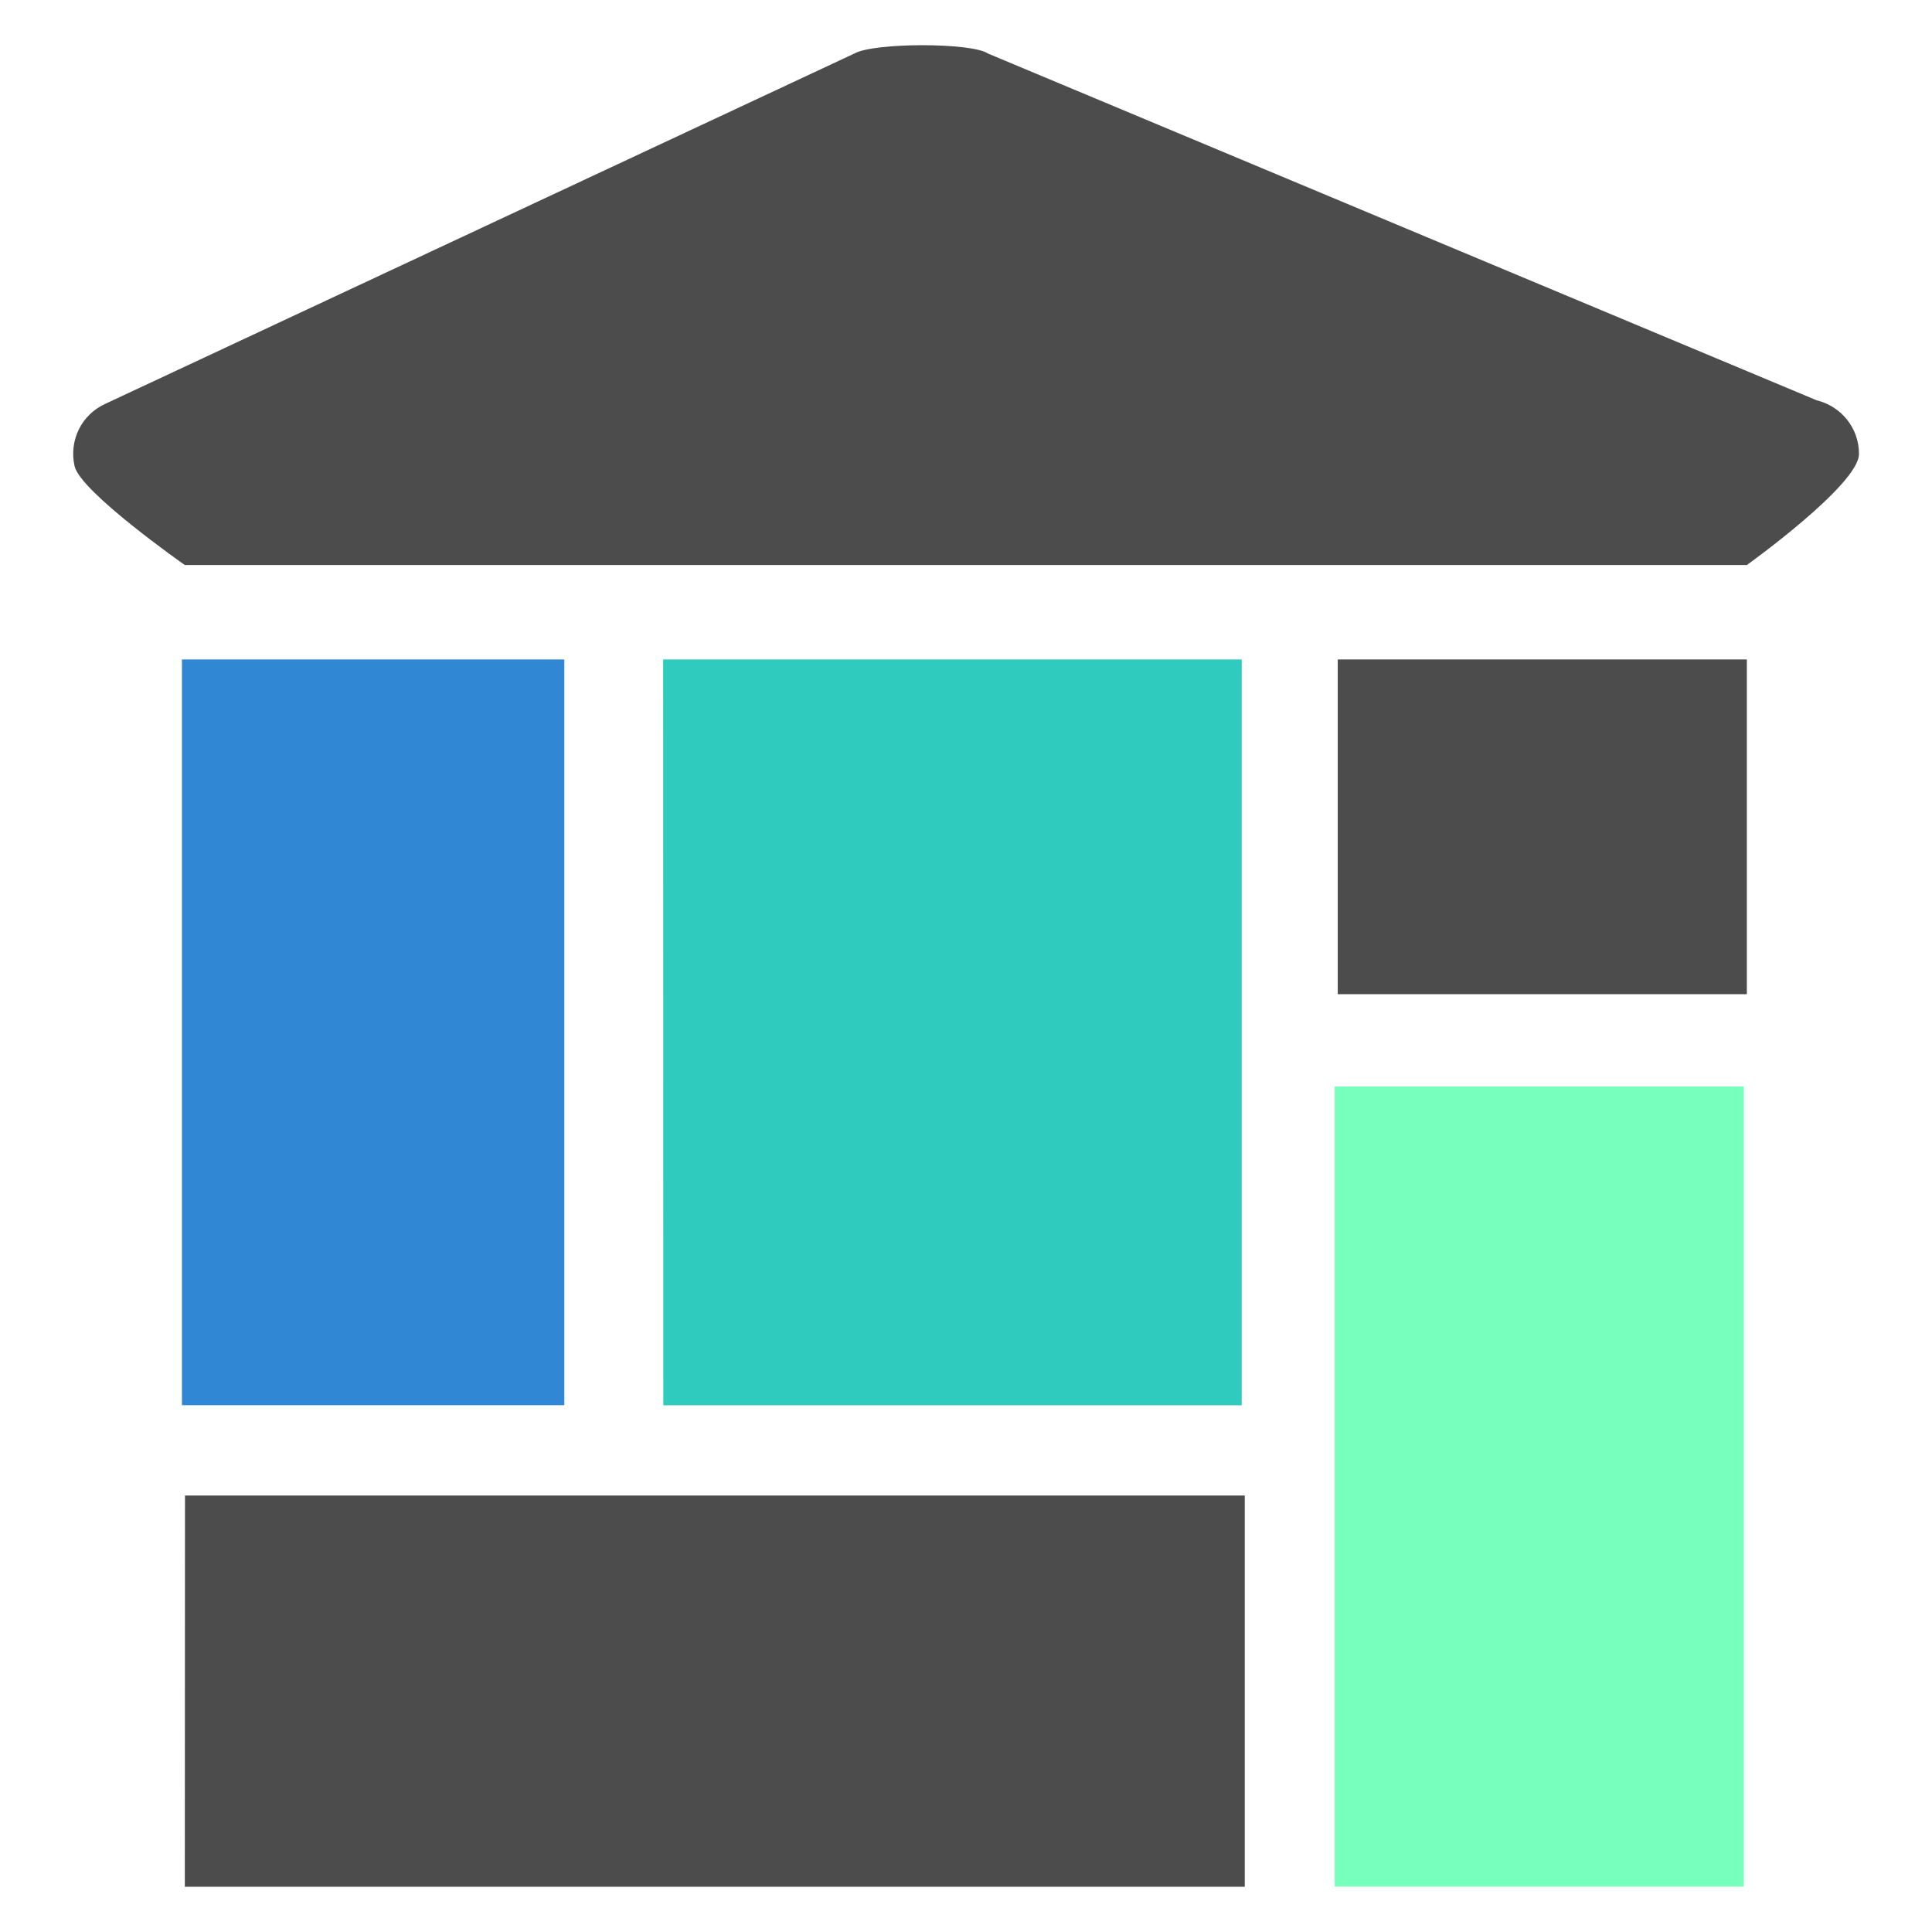
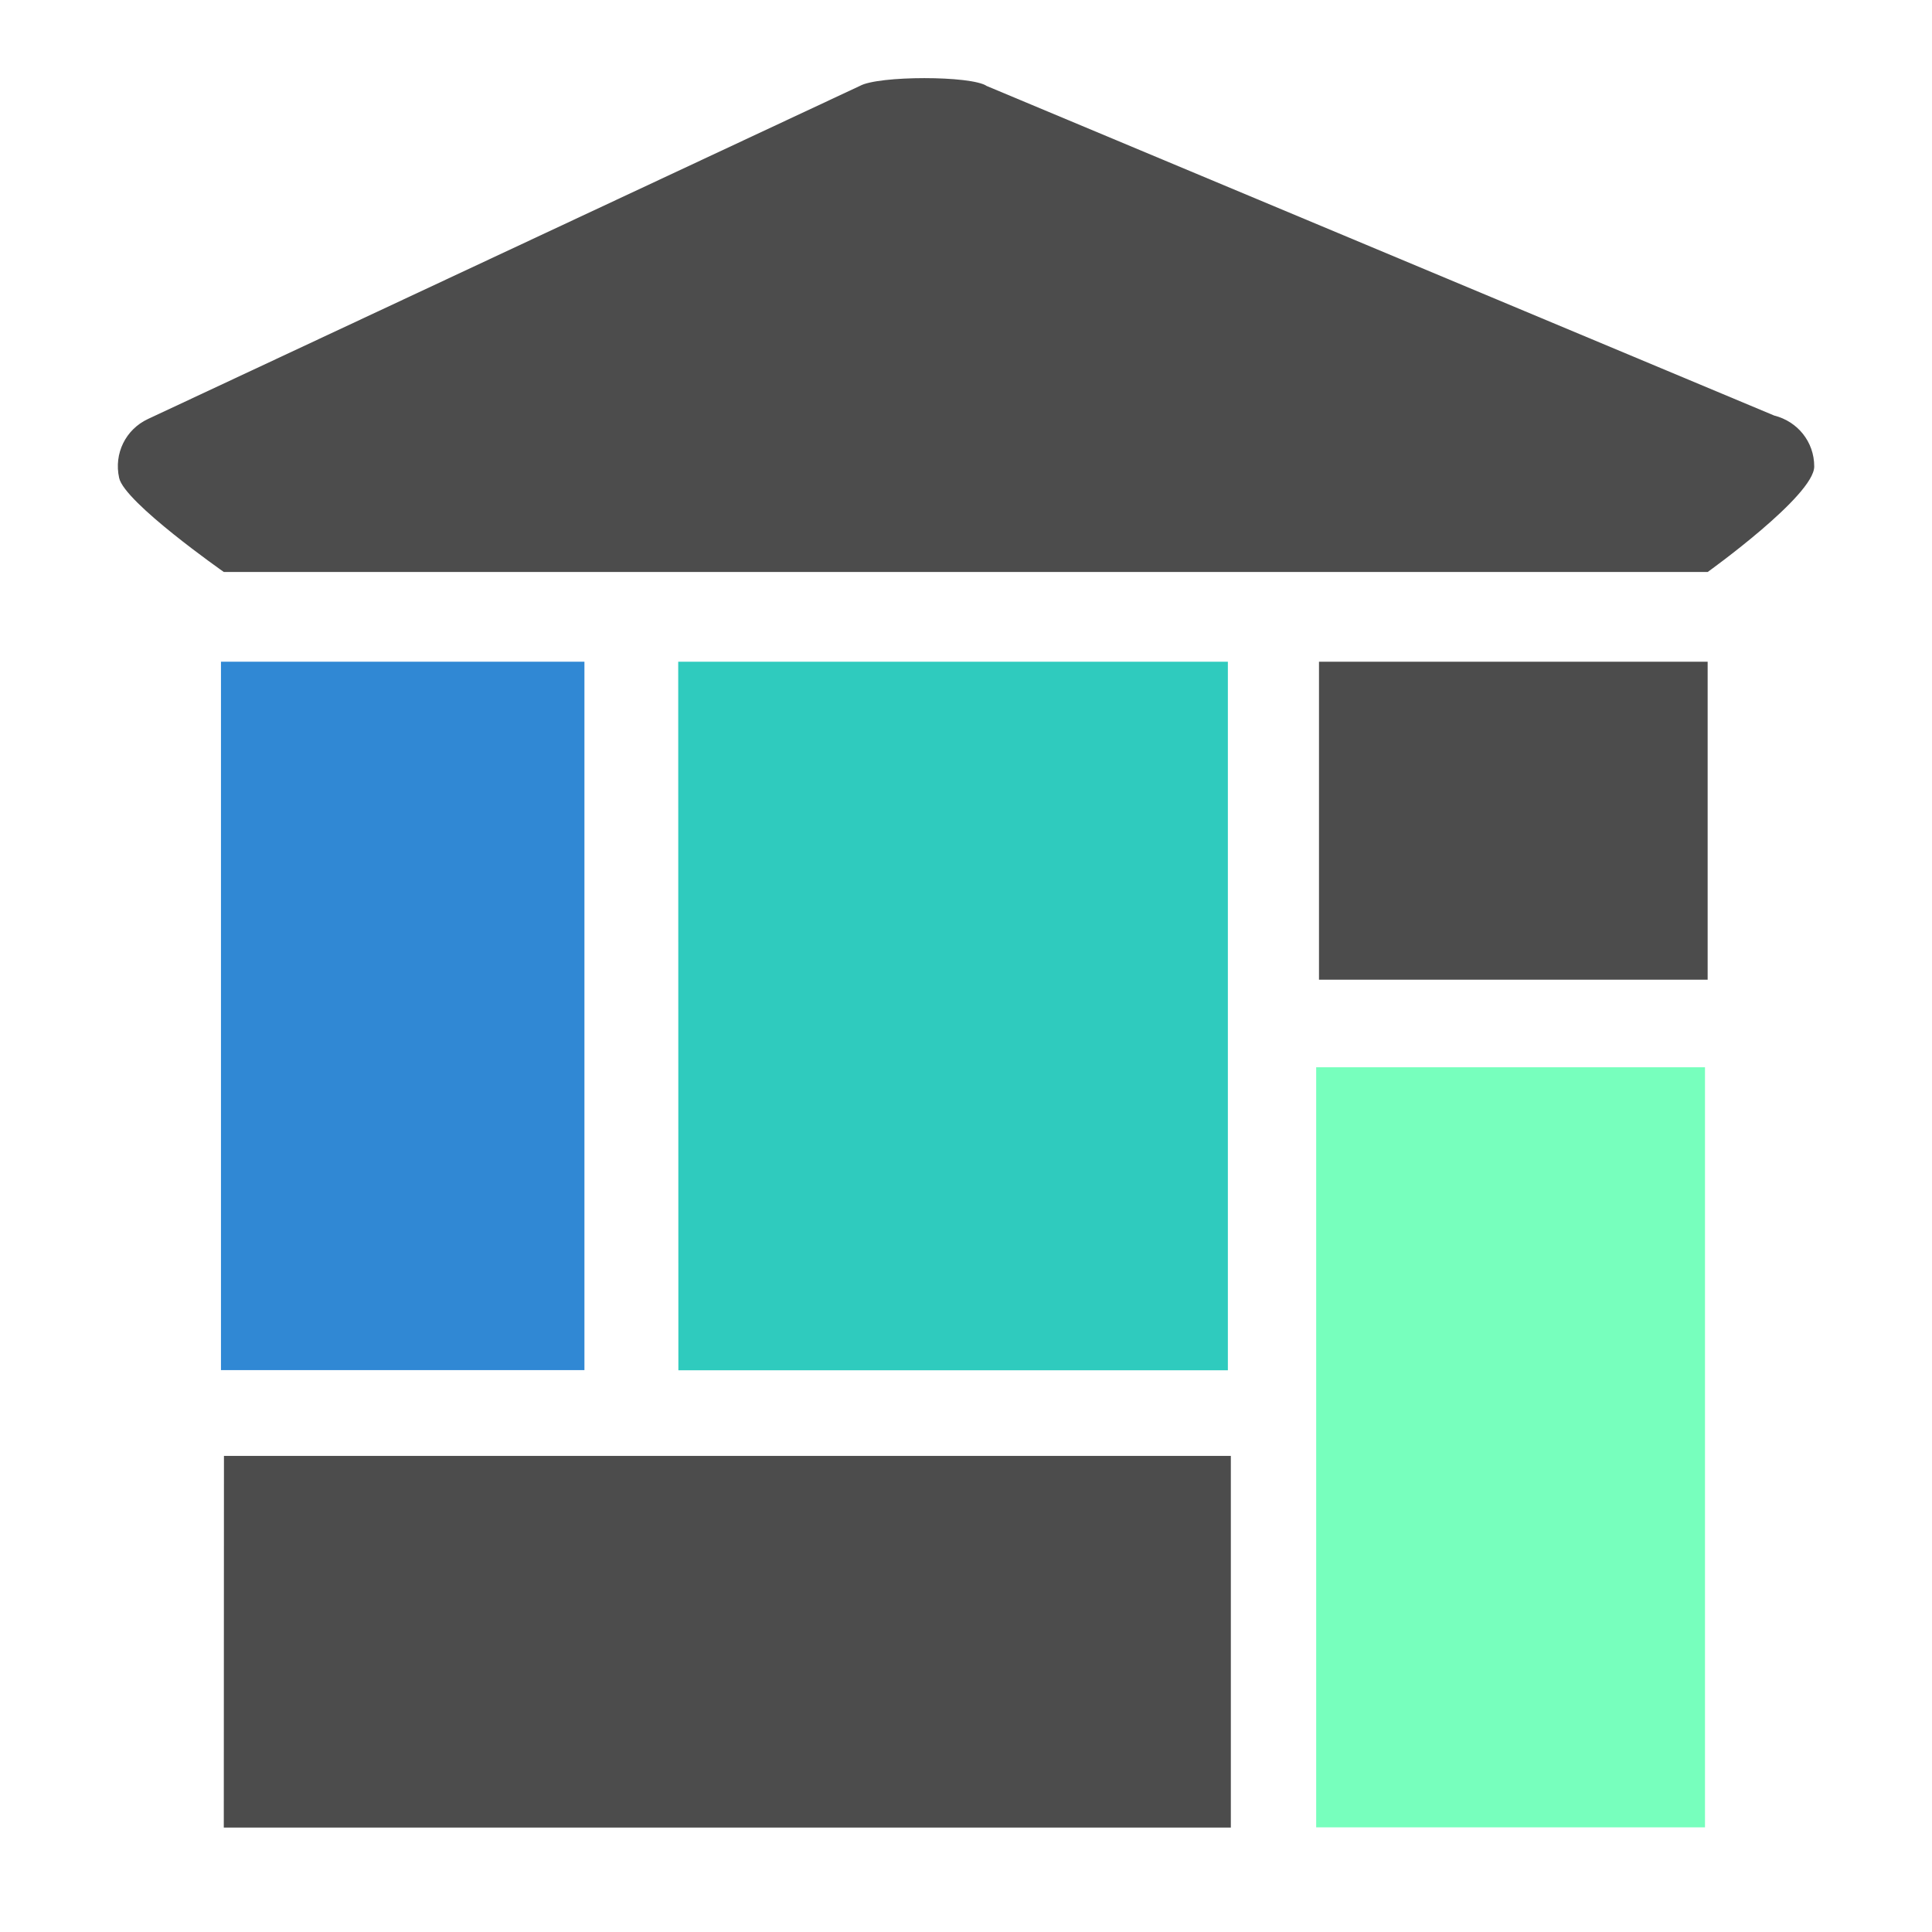
<svg xmlns="http://www.w3.org/2000/svg" width="24" height="24" viewBox="0 0 24 24">
-   <path fill="#2FCBBE" d="M8.238 8.192h7.187v9.265H8.24l-.002-9.265z" />
-   <path fill="#77FFBD" d="M16.58 13.496h5.083v9.94H16.58v-9.94z" />
-   <path fill="#3088D4" d="M2.26 17.456h4.75V8.192H2.26v9.264z" />
-   <path fill="#4C4C4C" d="M15.463 23.438H2.296l.002-4.86h13.165v4.86zm1.155-15.246H21.7v4.158h-5.082V8.192zm5.955-3.217l-10.3-4.31c-.2-.138-1.418-.138-1.66 0l-9.31 4.354c-.293.136-.447.453-.377.77.07.32 1.37 1.23 1.37 1.23H21.7s1.393-.998 1.393-1.38c0-.324-.222-.59-.52-.665z" />
+   <path fill="#2FCBBE" d="M8.425 8.22h6.828v8.802H8.427L8.425 8.22z" />
+   <path fill="#77FFBD" d="M16.35 13.258h4.83V22.7h-4.83V13.26z" />
+   <path fill="#3088D4" d="M2.746 17.02H7.26v-8.8H2.745v8.8z" />
+   <path fill="#4C4C4C" d="M15.29 22.703H2.78l.002-4.617H15.29v4.617zM16.385 8.22h4.828v3.95h-4.828V8.22zm5.657-3.057l-9.785-4.095c-.19-.13-1.347-.13-1.577 0L1.838 5.205c-.278.13-.425.43-.358.732.065.304 1.3 1.168 1.3 1.168h18.434s1.323-.948 1.323-1.31c0-.31-.21-.56-.494-.632z" />
</svg>
